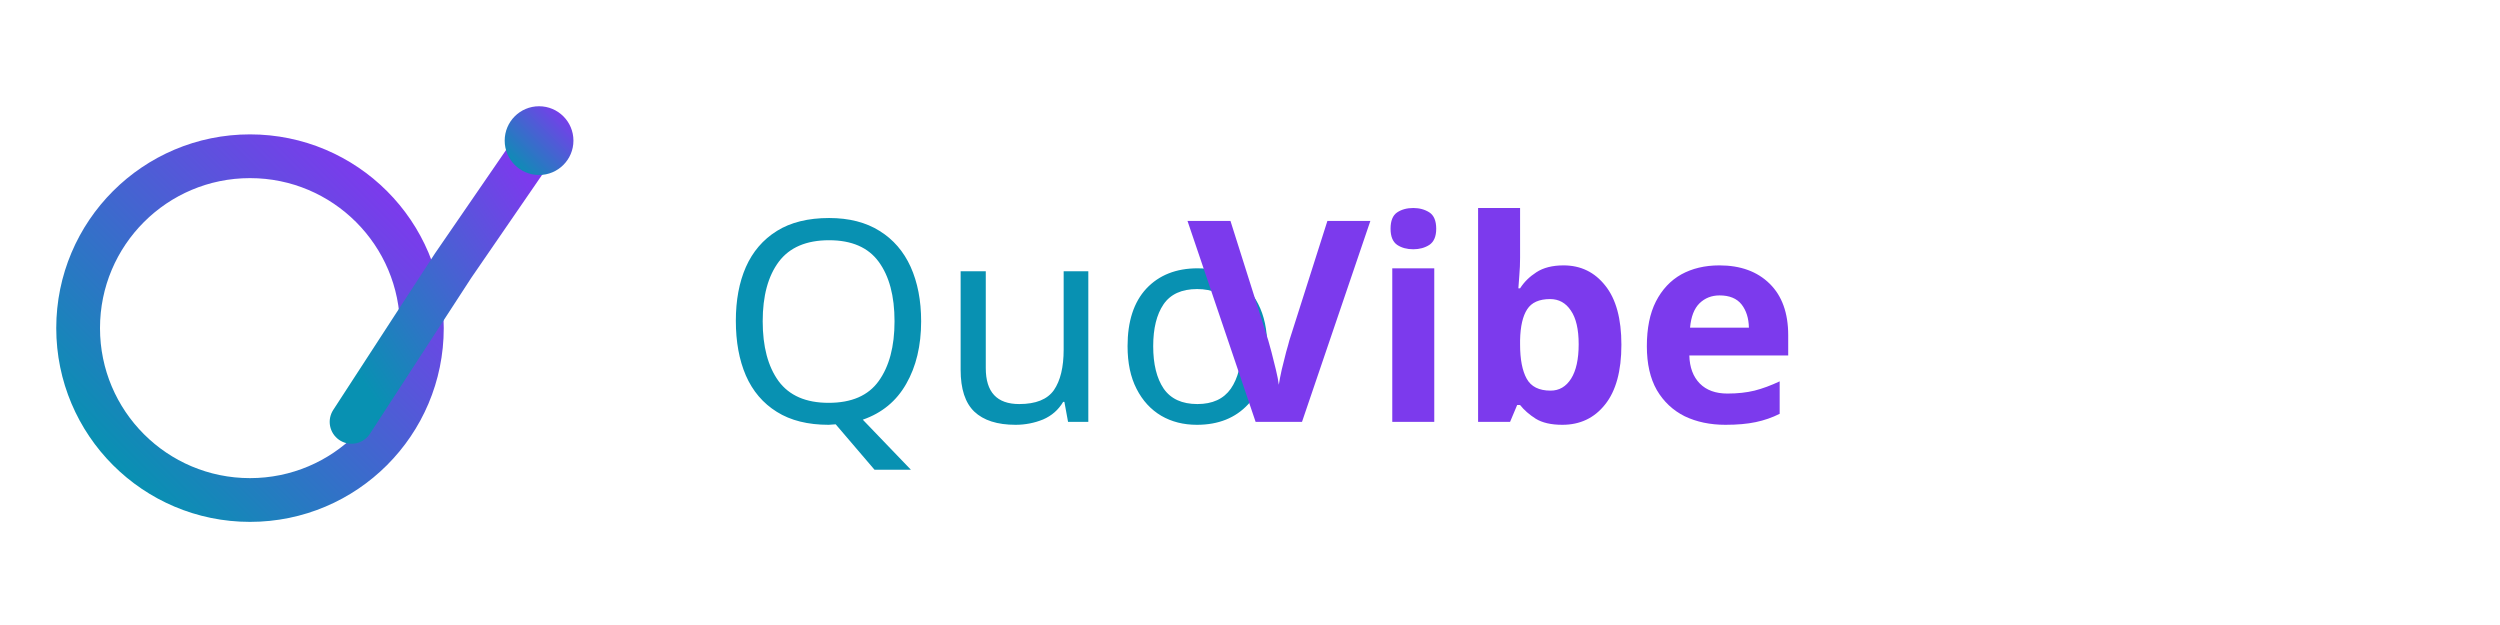
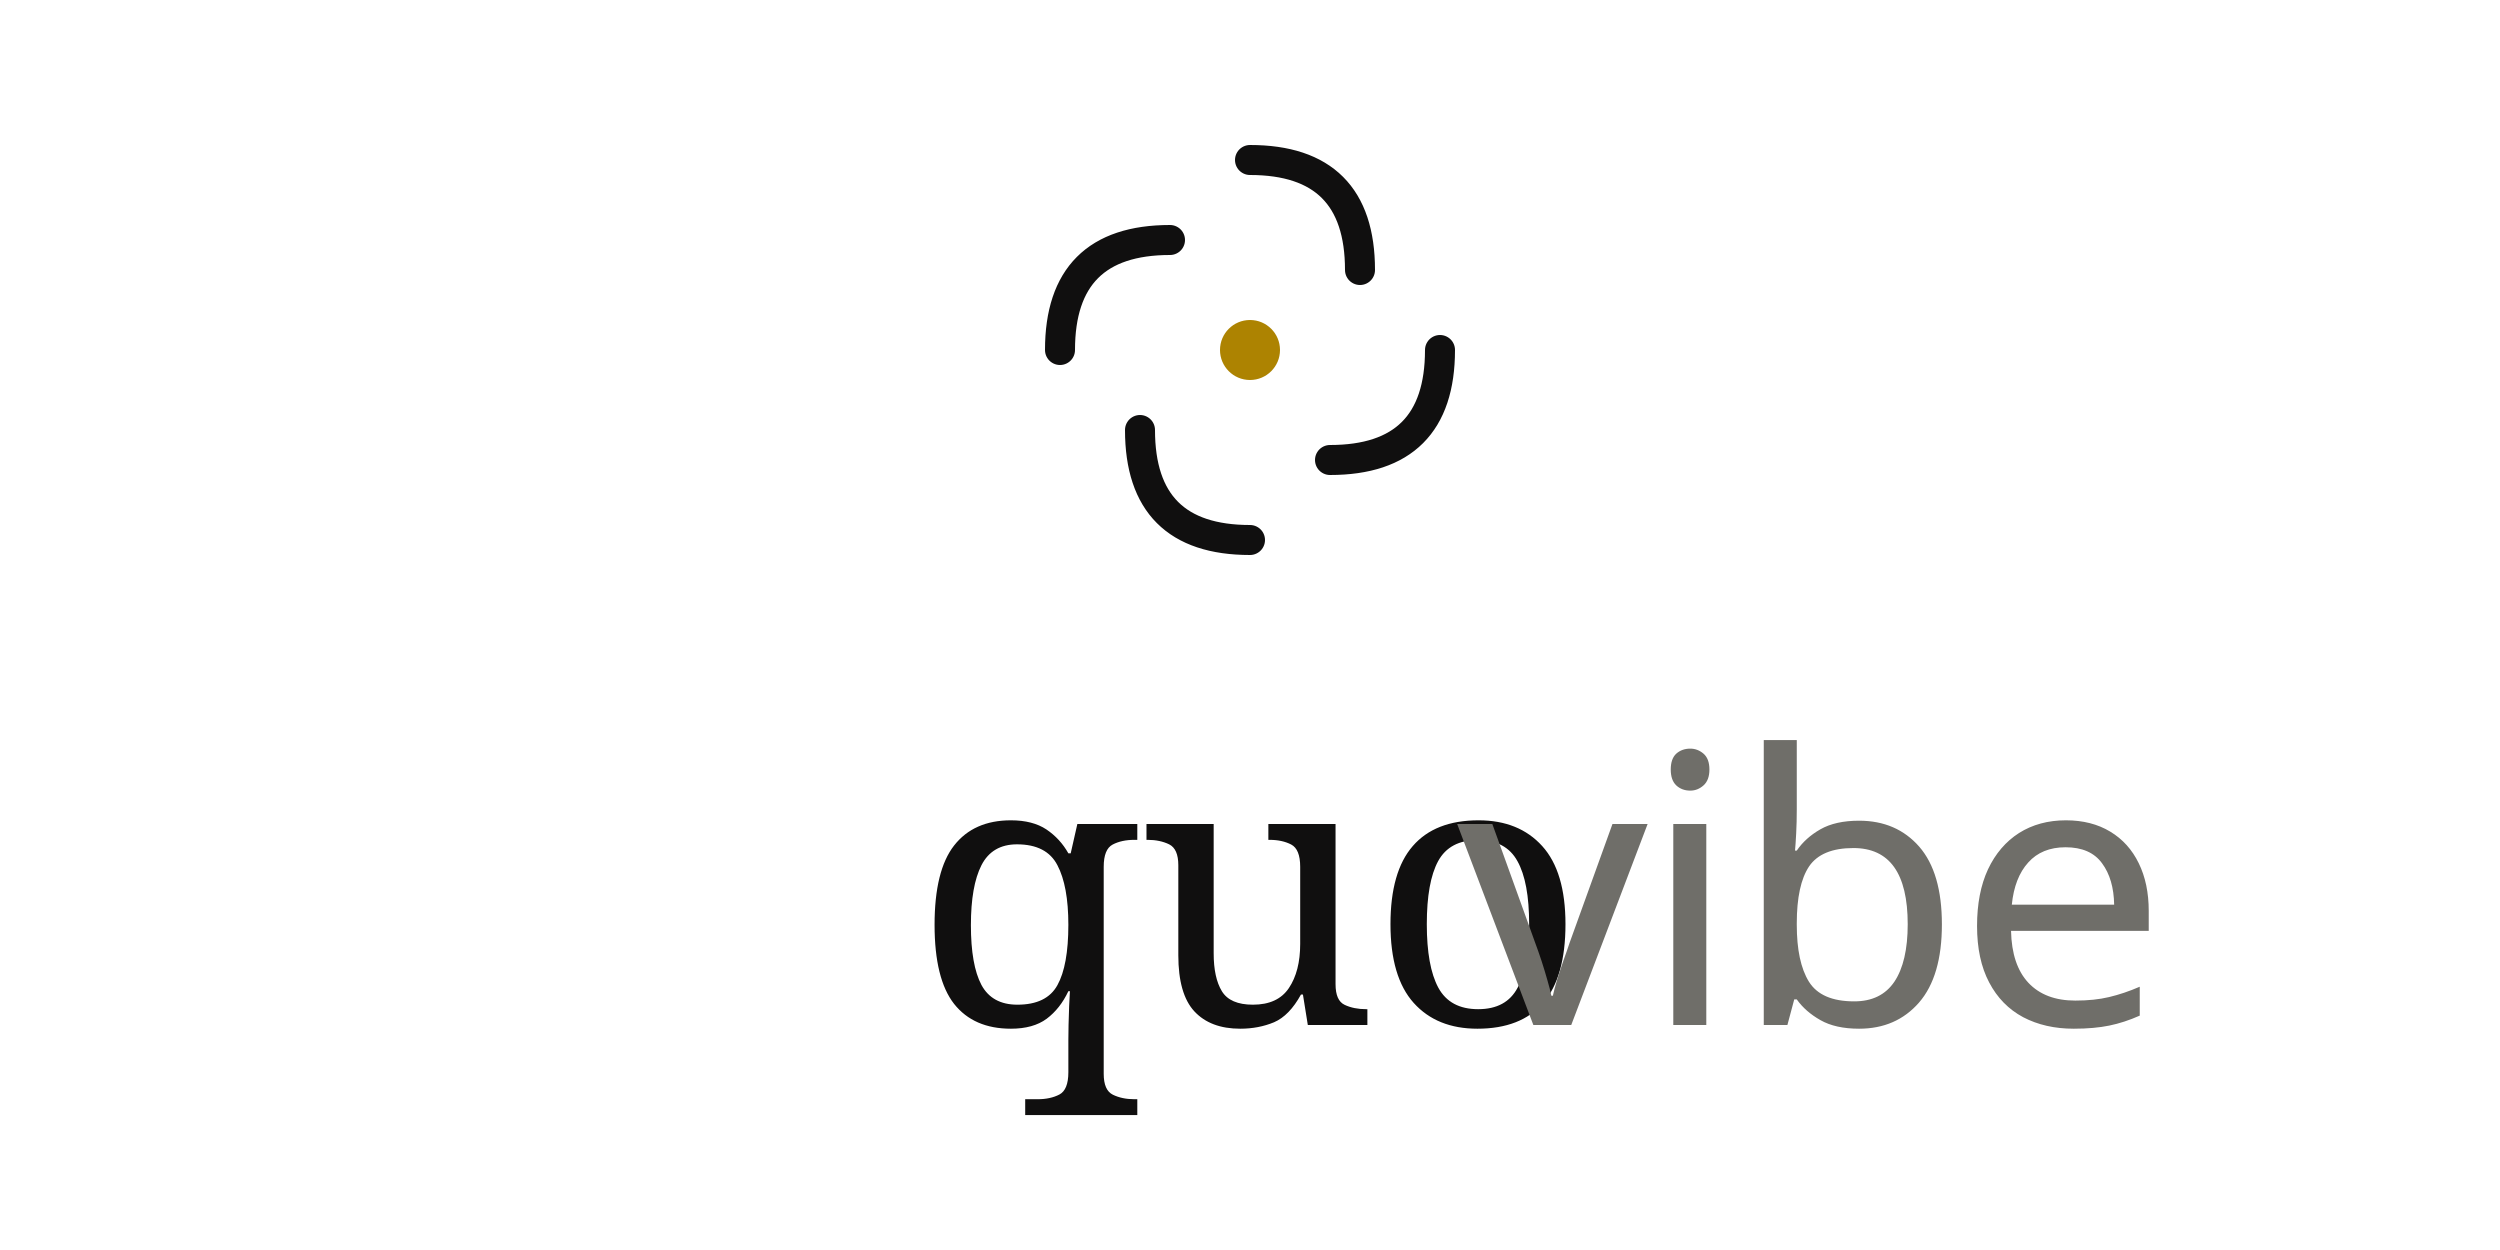
- <svg xmlns="http://www.w3.org/2000/svg" viewBox="0 0 160 40" fill="none" width="160" height="40">
-   <defs>
-     <linearGradient id="g" x1="0.1" y1="0.9" x2="0.9" y2="0.1">
-       <stop offset="0%" stop-color="#0891b2" />
-       <stop offset="100%" stop-color="#7c3aed" />
-     </linearGradient>
-   </defs>
-   <circle cx="16" cy="21" r="11" stroke="url(#g)" stroke-width="2.8" fill="none" />
-   <path d="M22.5 27 L29 17 L34.5 9" stroke="url(#g)" stroke-width="2.8" stroke-linecap="round" stroke-linejoin="round" fill="none" />
-   <circle cx="34.5" cy="9" r="2.2" fill="url(#g)" />
-   <text x="46" y="27" font-family="'Plus Jakarta Sans', system-ui, sans-serif" font-size="18" font-weight="400" fill="#0891b2">Quo</text>
-   <text x="76" y="27" font-family="'Plus Jakarta Sans', system-ui, sans-serif" font-size="18" font-weight="800" fill="#7c3aed">Vibe</text>
+ <svg xmlns="http://www.w3.org/2000/svg" viewBox="0 0 200 100" fill="none" width="200" height="100">
+   <g transform="translate(76, 4)">
+     <path d="M24 8.8 Q32.8 8.8, 32.8 17.6" stroke="#100f0f" stroke-width="2.4" fill="none" stroke-linecap="round" />
+     <path d="M39.2 24 Q39.2 32.8, 30.4 32.8" stroke="#100f0f" stroke-width="2.4" fill="none" stroke-linecap="round" />
+     <path d="M24 39.2 Q15.2 39.2, 15.2 30.4" stroke="#100f0f" stroke-width="2.4" fill="none" stroke-linecap="round" />
+     <path d="M8.8 24 Q8.8 15.2, 17.6 15.2" stroke="#100f0f" stroke-width="2.4" fill="none" stroke-linecap="round" />
+     <circle cx="24" cy="24" r="2.4" fill="#ad8301" />
+   </g>
+   <text x="100" y="82" font-family="'DM Serif Display', serif" font-size="30" fill="#100f0f" text-anchor="middle" letter-spacing="-0.5">quo</text>
+   <text x="145" y="82" font-family="'Plus Jakarta Sans', sans-serif" font-size="30" font-weight="300" fill="#6f6e69" text-anchor="middle" letter-spacing="-0.5">vibe</text>
</svg>
